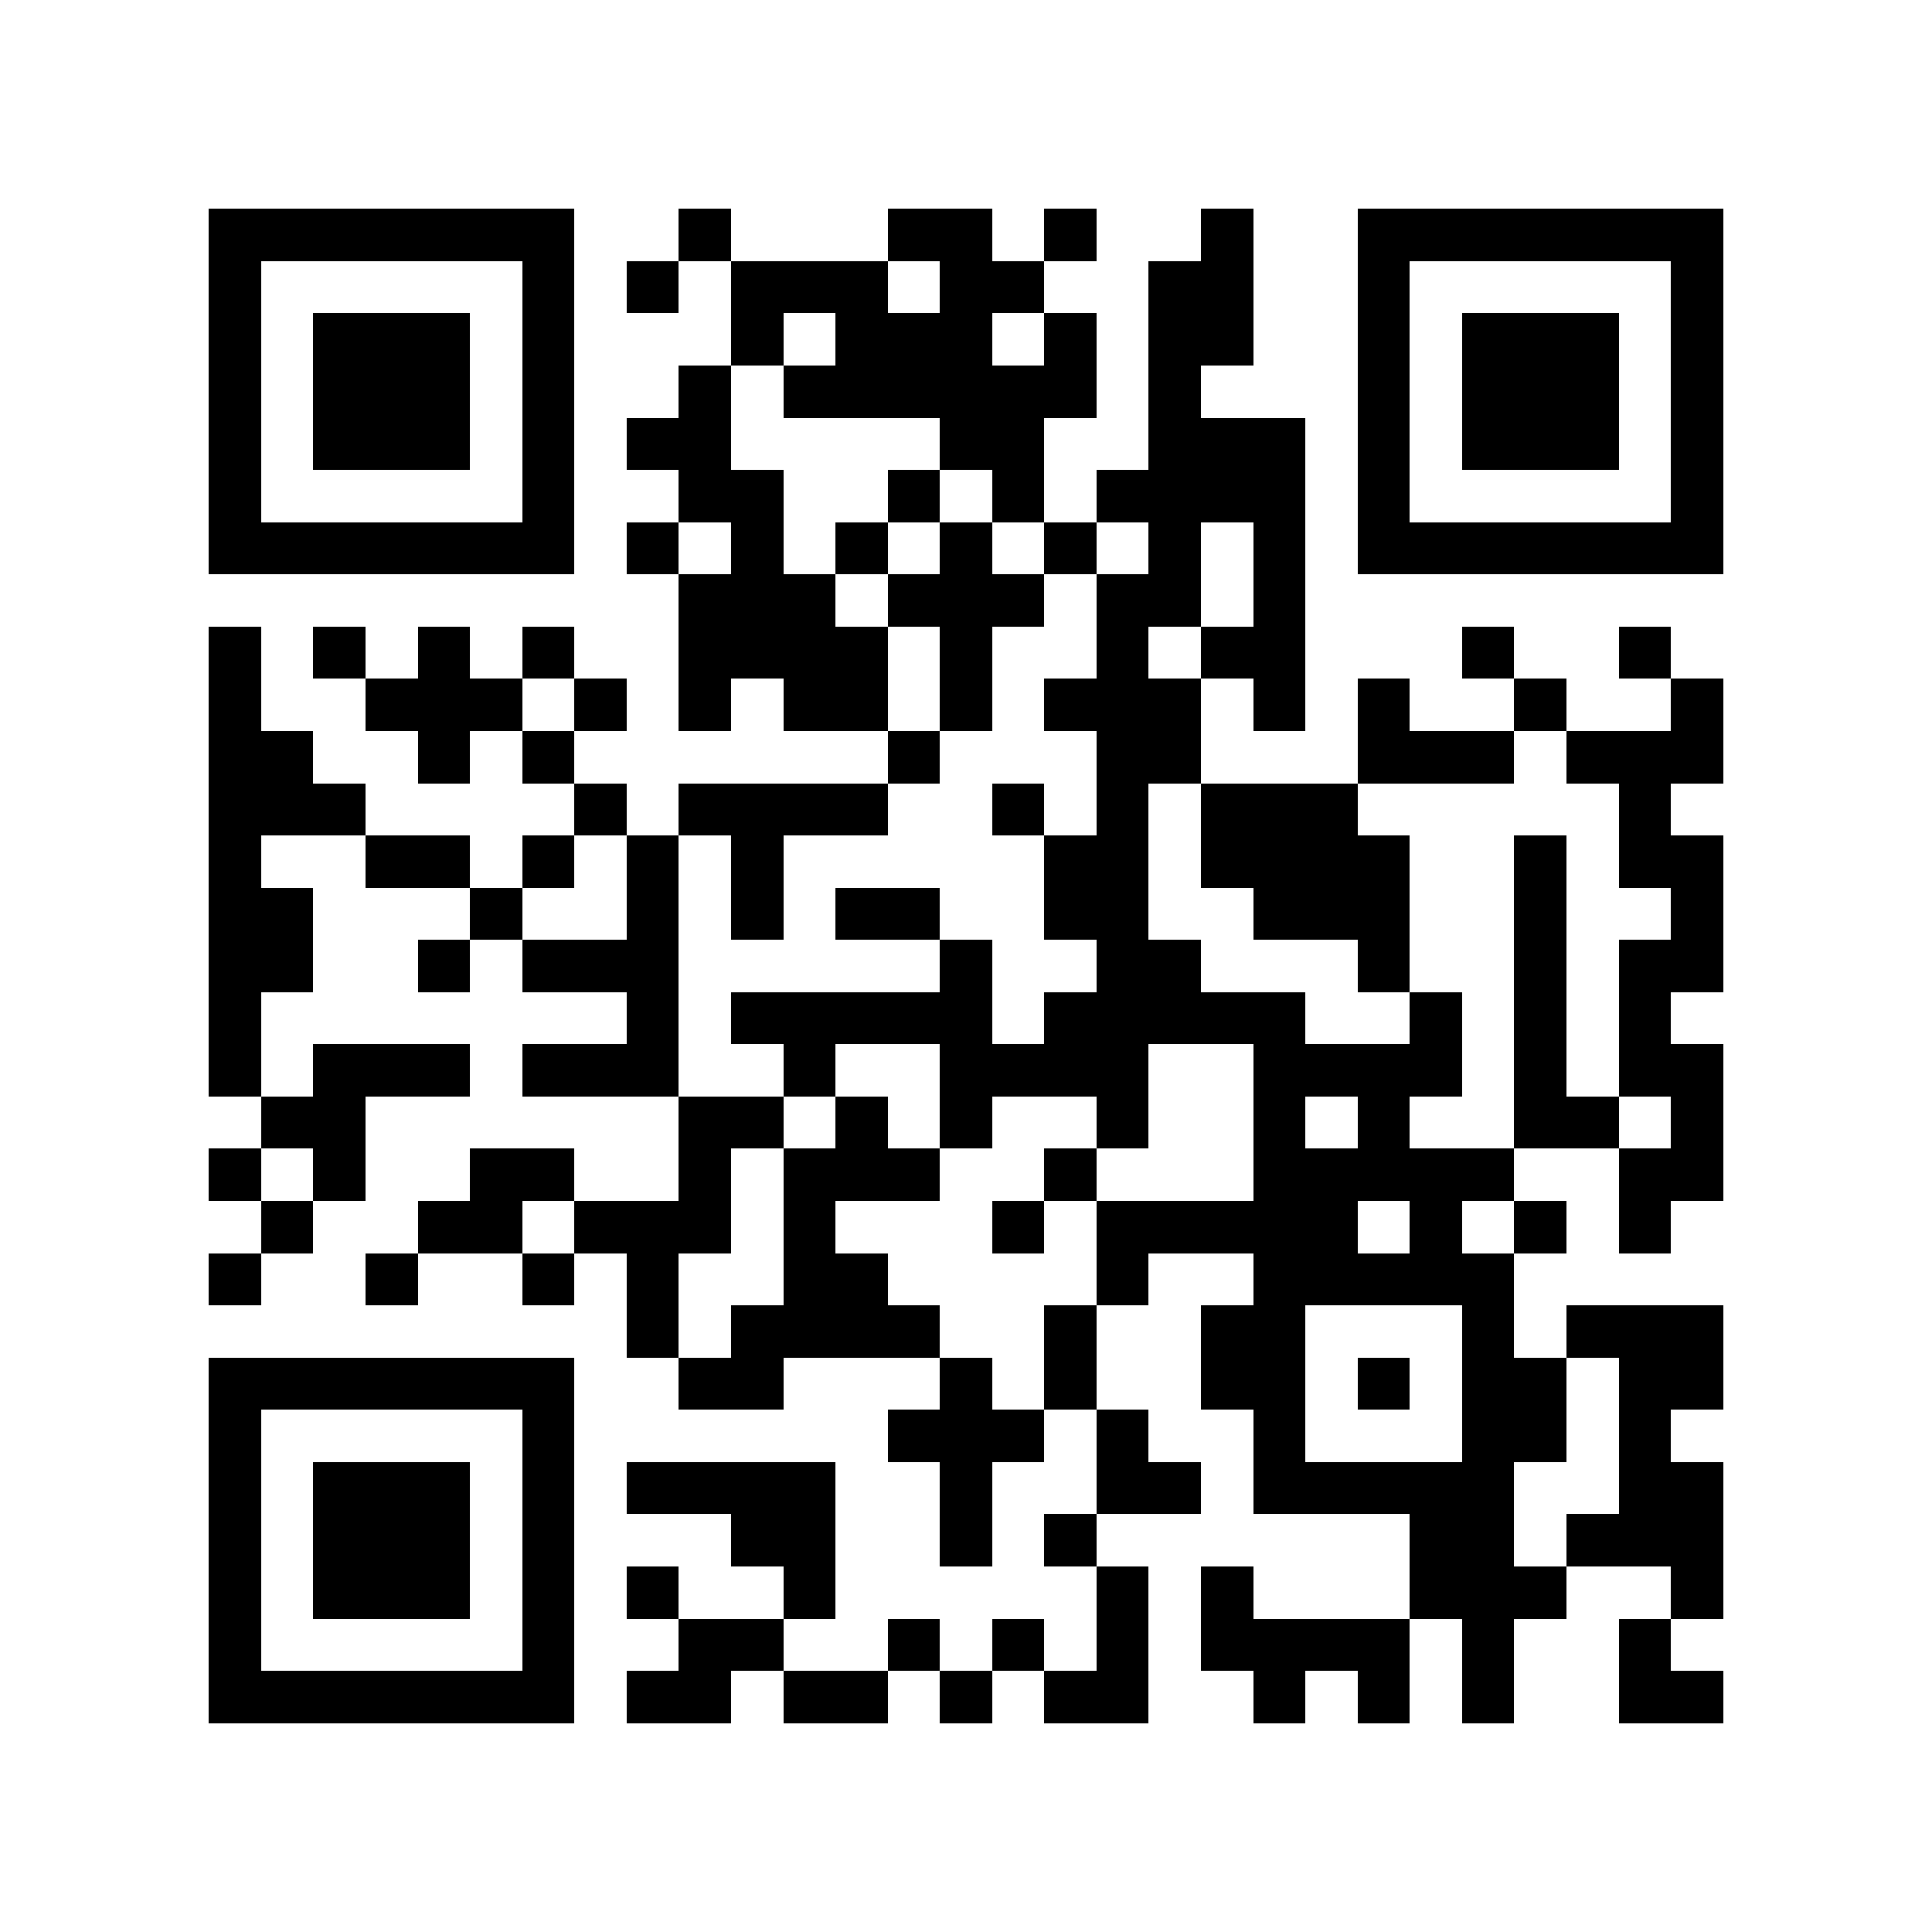
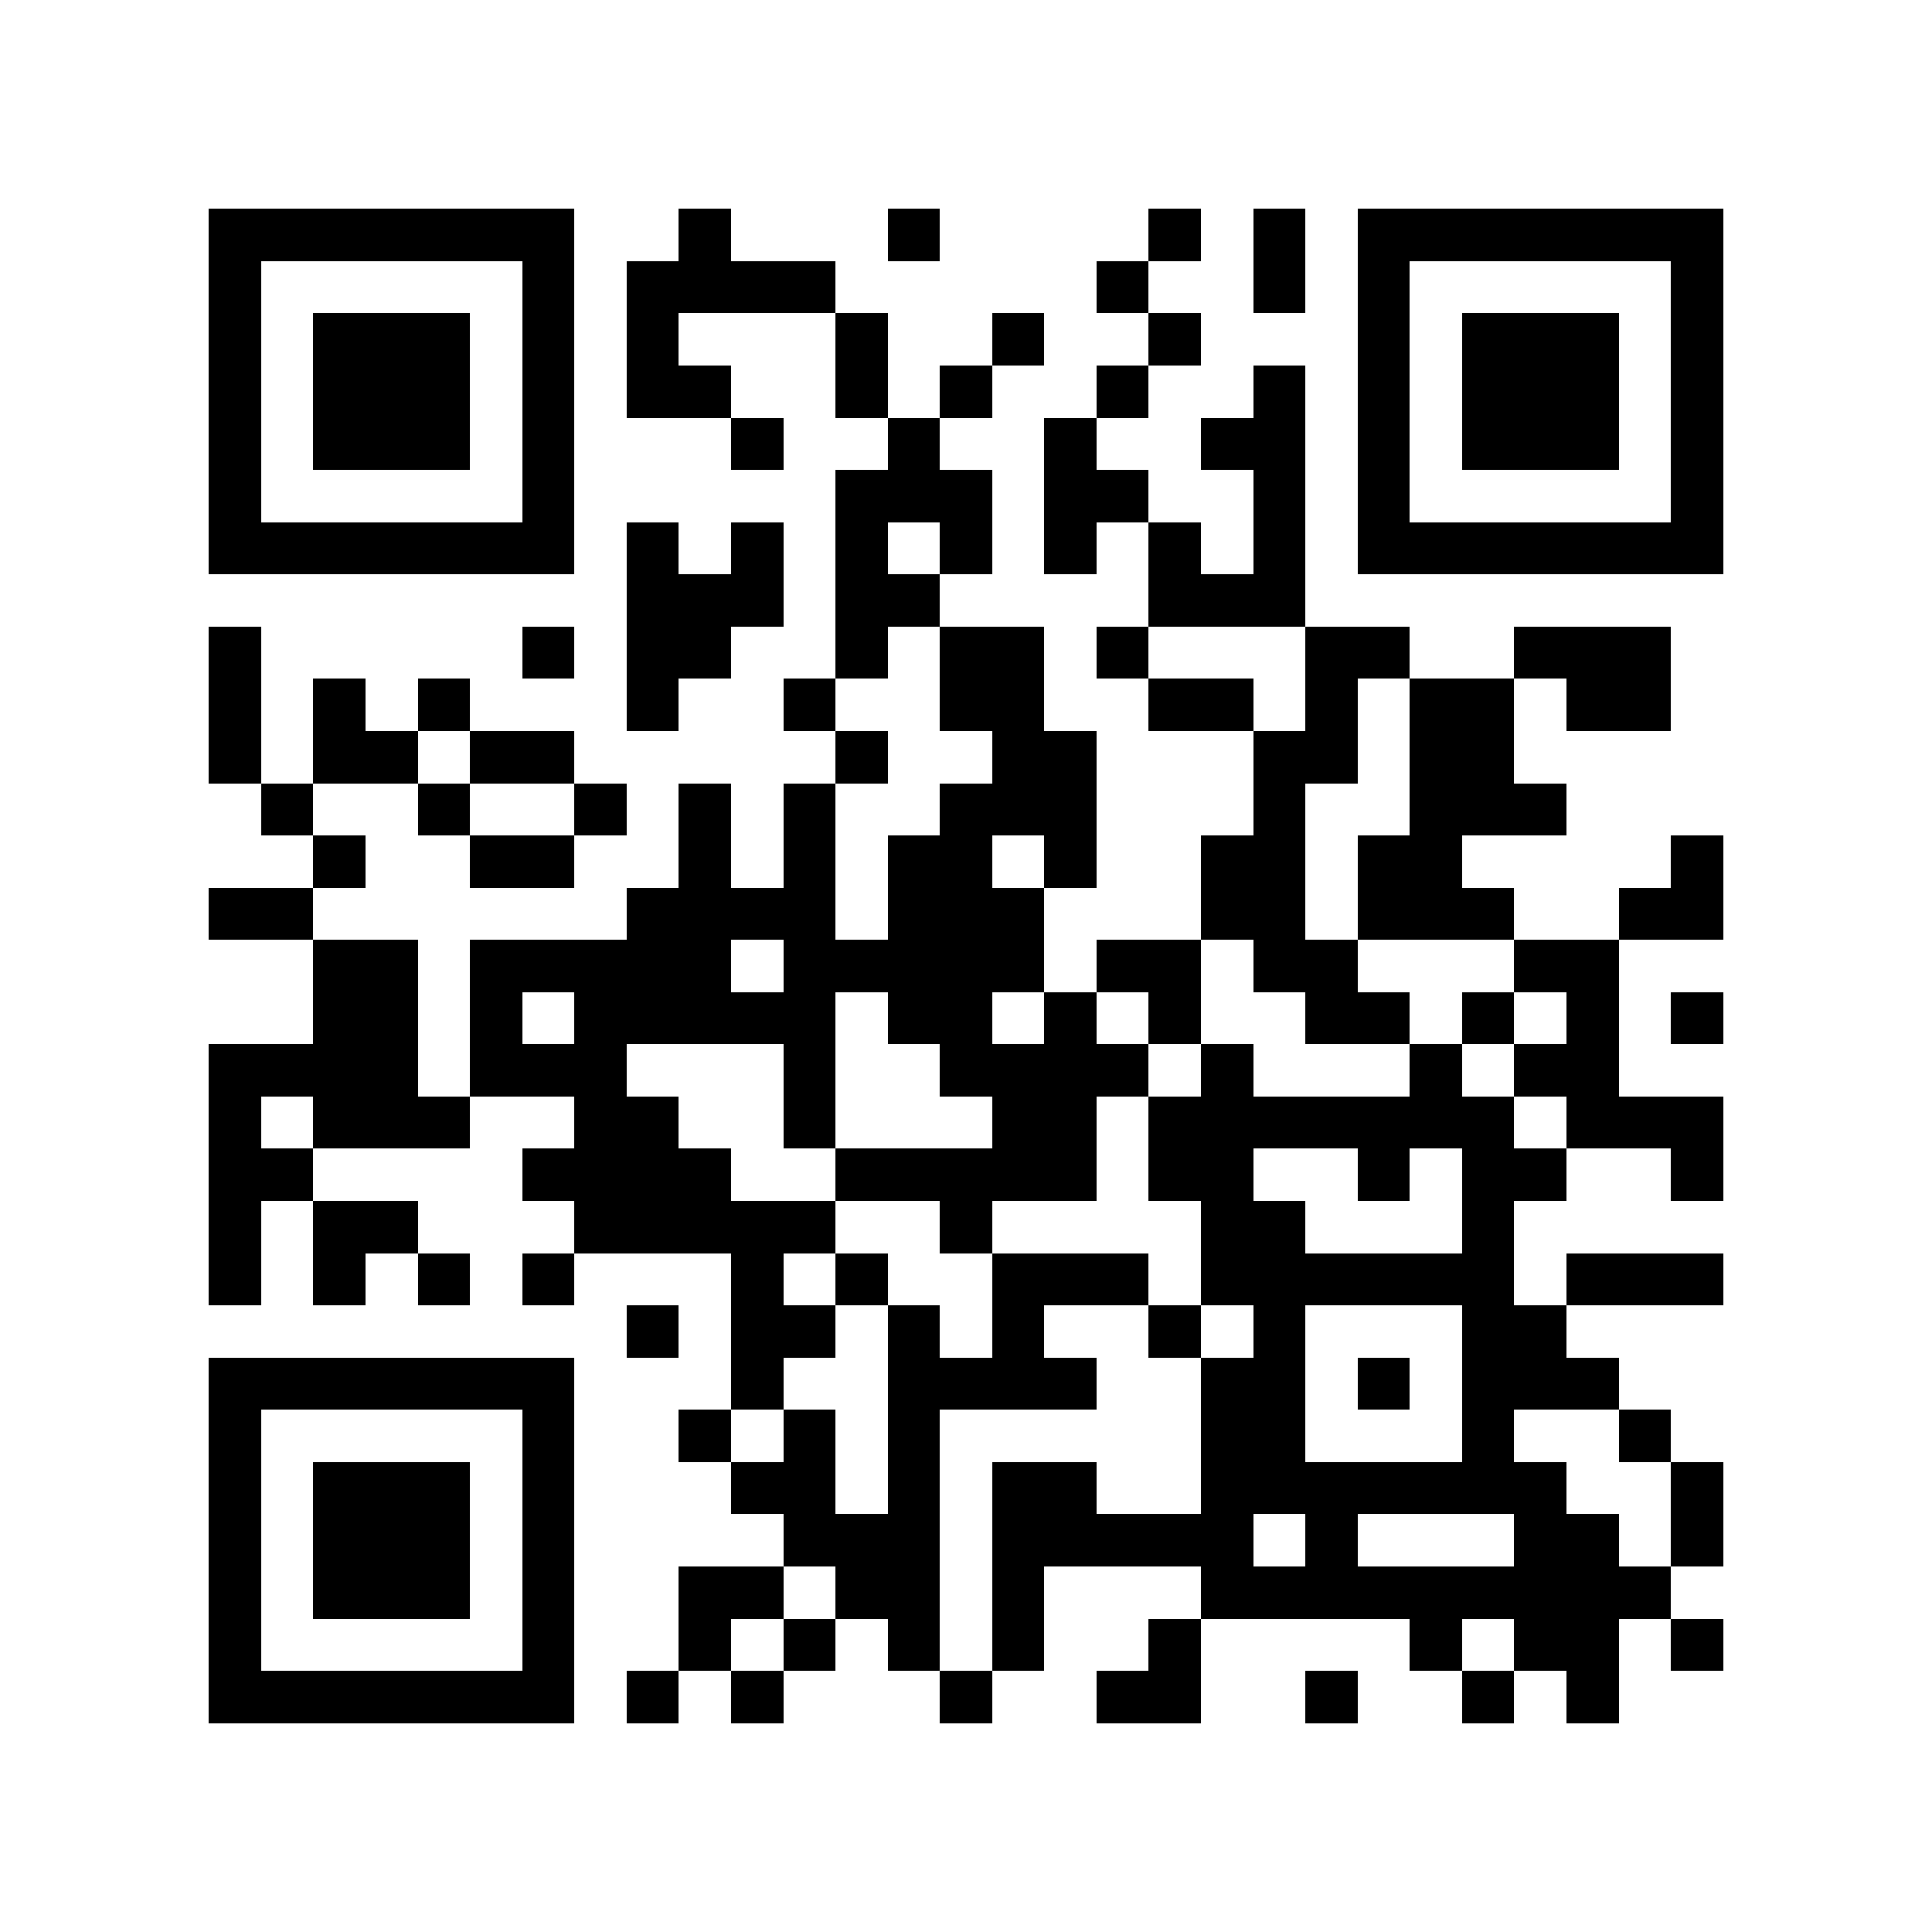
<svg xmlns="http://www.w3.org/2000/svg" viewBox="0 0 37 37" shape-rendering="crispEdges">
  <path fill="#ffffff" d="M0 0h37v37H0z" />
-   <path stroke="#000000" d="M4 4.5h7m2 0h1m3 0h2m1 0h1m2 0h1m2 0h7M4 5.5h1m5 0h1m1 0h1m1 0h3m1 0h2m2 0h2m2 0h1m5 0h1M4 6.5h1m1 0h3m1 0h1m3 0h1m1 0h3m1 0h1m1 0h2m2 0h1m1 0h3m1 0h1M4 7.5h1m1 0h3m1 0h1m2 0h1m1 0h6m1 0h1m3 0h1m1 0h3m1 0h1M4 8.5h1m1 0h3m1 0h1m1 0h2m4 0h2m2 0h3m1 0h1m1 0h3m1 0h1M4 9.5h1m5 0h1m2 0h2m2 0h1m1 0h1m1 0h4m1 0h1m5 0h1M4 10.5h7m1 0h1m1 0h1m1 0h1m1 0h1m1 0h1m1 0h1m1 0h1m1 0h7M13 11.5h3m1 0h3m1 0h2m1 0h1M4 12.5h1m1 0h1m1 0h1m1 0h1m2 0h4m1 0h1m2 0h1m1 0h2m3 0h1m2 0h1M4 13.5h1m2 0h3m1 0h1m1 0h1m1 0h2m1 0h1m1 0h3m1 0h1m1 0h1m2 0h1m2 0h1M4 14.5h2m2 0h1m1 0h1m6 0h1m3 0h2m3 0h3m1 0h3M4 15.5h3m4 0h1m1 0h4m2 0h1m1 0h1m1 0h3m5 0h1M4 16.5h1m2 0h2m1 0h1m1 0h1m1 0h1m5 0h2m1 0h4m2 0h1m1 0h2M4 17.5h2m3 0h1m2 0h1m1 0h1m1 0h2m2 0h2m2 0h3m2 0h1m2 0h1M4 18.5h2m2 0h1m1 0h3m5 0h1m2 0h2m3 0h1m2 0h1m1 0h2M4 19.5h1m7 0h1m1 0h5m1 0h5m2 0h1m1 0h1m1 0h1M4 20.5h1m1 0h3m1 0h3m2 0h1m2 0h4m2 0h4m1 0h1m1 0h2M5 21.5h2m6 0h2m1 0h1m1 0h1m2 0h1m2 0h1m1 0h1m2 0h2m1 0h1M4 22.5h1m1 0h1m2 0h2m2 0h1m1 0h3m2 0h1m3 0h5m2 0h2M5 23.5h1m2 0h2m1 0h3m1 0h1m3 0h1m1 0h5m1 0h1m1 0h1m1 0h1M4 24.5h1m2 0h1m2 0h1m1 0h1m2 0h2m4 0h1m2 0h5M12 25.5h1m1 0h4m2 0h1m2 0h2m3 0h1m1 0h3M4 26.5h7m2 0h2m3 0h1m1 0h1m2 0h2m1 0h1m1 0h2m1 0h2M4 27.5h1m5 0h1m6 0h3m1 0h1m2 0h1m3 0h2m1 0h1M4 28.5h1m1 0h3m1 0h1m1 0h4m2 0h1m2 0h2m1 0h5m2 0h2M4 29.5h1m1 0h3m1 0h1m3 0h2m2 0h1m1 0h1m6 0h2m1 0h3M4 30.5h1m1 0h3m1 0h1m1 0h1m2 0h1m5 0h1m1 0h1m3 0h3m2 0h1M4 31.5h1m5 0h1m2 0h2m2 0h1m1 0h1m1 0h1m1 0h4m1 0h1m2 0h1M4 32.5h7m1 0h2m1 0h2m1 0h1m1 0h2m2 0h1m1 0h1m1 0h1m2 0h2" />
+   <path stroke="#000000" d="M4 4.5h7m2 0h1m3 0h1m4 0h1m1 0h1m1 0h7M4 5.5h1m5 0h1m1 0h4m5 0h1m2 0h1m1 0h1m5 0h1M4 6.5h1m1 0h3m1 0h1m1 0h1m3 0h1m2 0h1m2 0h1m3 0h1m1 0h3m1 0h1M4 7.5h1m1 0h3m1 0h1m1 0h2m2 0h1m1 0h1m2 0h1m2 0h1m1 0h1m1 0h3m1 0h1M4 8.5h1m1 0h3m1 0h1m3 0h1m2 0h1m2 0h1m2 0h2m1 0h1m1 0h3m1 0h1M4 9.5h1m5 0h1m5 0h3m1 0h2m2 0h1m1 0h1m5 0h1M4 10.5h7m1 0h1m1 0h1m1 0h1m1 0h1m1 0h1m1 0h1m1 0h1m1 0h7M12 11.5h3m1 0h2m4 0h3M4 12.5h1m5 0h1m1 0h2m2 0h1m1 0h2m1 0h1m3 0h2m2 0h3M4 13.5h1m1 0h1m1 0h1m3 0h1m2 0h1m2 0h2m2 0h2m1 0h1m1 0h2m1 0h2M4 14.5h1m1 0h2m1 0h2m5 0h1m2 0h2m3 0h2m1 0h2M5 15.5h1m2 0h1m2 0h1m1 0h1m1 0h1m2 0h3m3 0h1m2 0h3M6 16.5h1m2 0h2m2 0h1m1 0h1m1 0h2m1 0h1m2 0h2m1 0h2m4 0h1M4 17.5h2m6 0h4m1 0h3m3 0h2m1 0h3m2 0h2M6 18.5h2m1 0h5m1 0h5m1 0h2m1 0h2m3 0h2M6 19.5h2m1 0h1m1 0h5m1 0h2m1 0h1m1 0h1m2 0h2m1 0h1m1 0h1m1 0h1M4 20.5h4m1 0h3m3 0h1m2 0h4m1 0h1m3 0h1m1 0h2M4 21.5h1m1 0h3m2 0h2m2 0h1m3 0h2m1 0h7m1 0h3M4 22.5h2m4 0h4m2 0h5m1 0h2m2 0h1m1 0h2m2 0h1M4 23.5h1m1 0h2m3 0h5m2 0h1m4 0h2m3 0h1M4 24.5h1m1 0h1m1 0h1m1 0h1m3 0h1m1 0h1m2 0h3m1 0h6m1 0h3M12 25.5h1m1 0h2m1 0h1m1 0h1m2 0h1m1 0h1m3 0h2M4 26.5h7m3 0h1m2 0h4m2 0h2m1 0h1m1 0h3M4 27.5h1m5 0h1m2 0h1m1 0h1m1 0h1m5 0h2m3 0h1m2 0h1M4 28.5h1m1 0h3m1 0h1m3 0h2m1 0h1m1 0h2m2 0h7m2 0h1M4 29.5h1m1 0h3m1 0h1m4 0h3m1 0h5m1 0h1m3 0h2m1 0h1M4 30.5h1m1 0h3m1 0h1m2 0h2m1 0h2m1 0h1m3 0h9M4 31.5h1m5 0h1m2 0h1m1 0h1m1 0h1m1 0h1m2 0h1m4 0h1m1 0h2m1 0h1M4 32.5h7m1 0h1m1 0h1m3 0h1m2 0h2m2 0h1m2 0h1m1 0h1" />
</svg>
